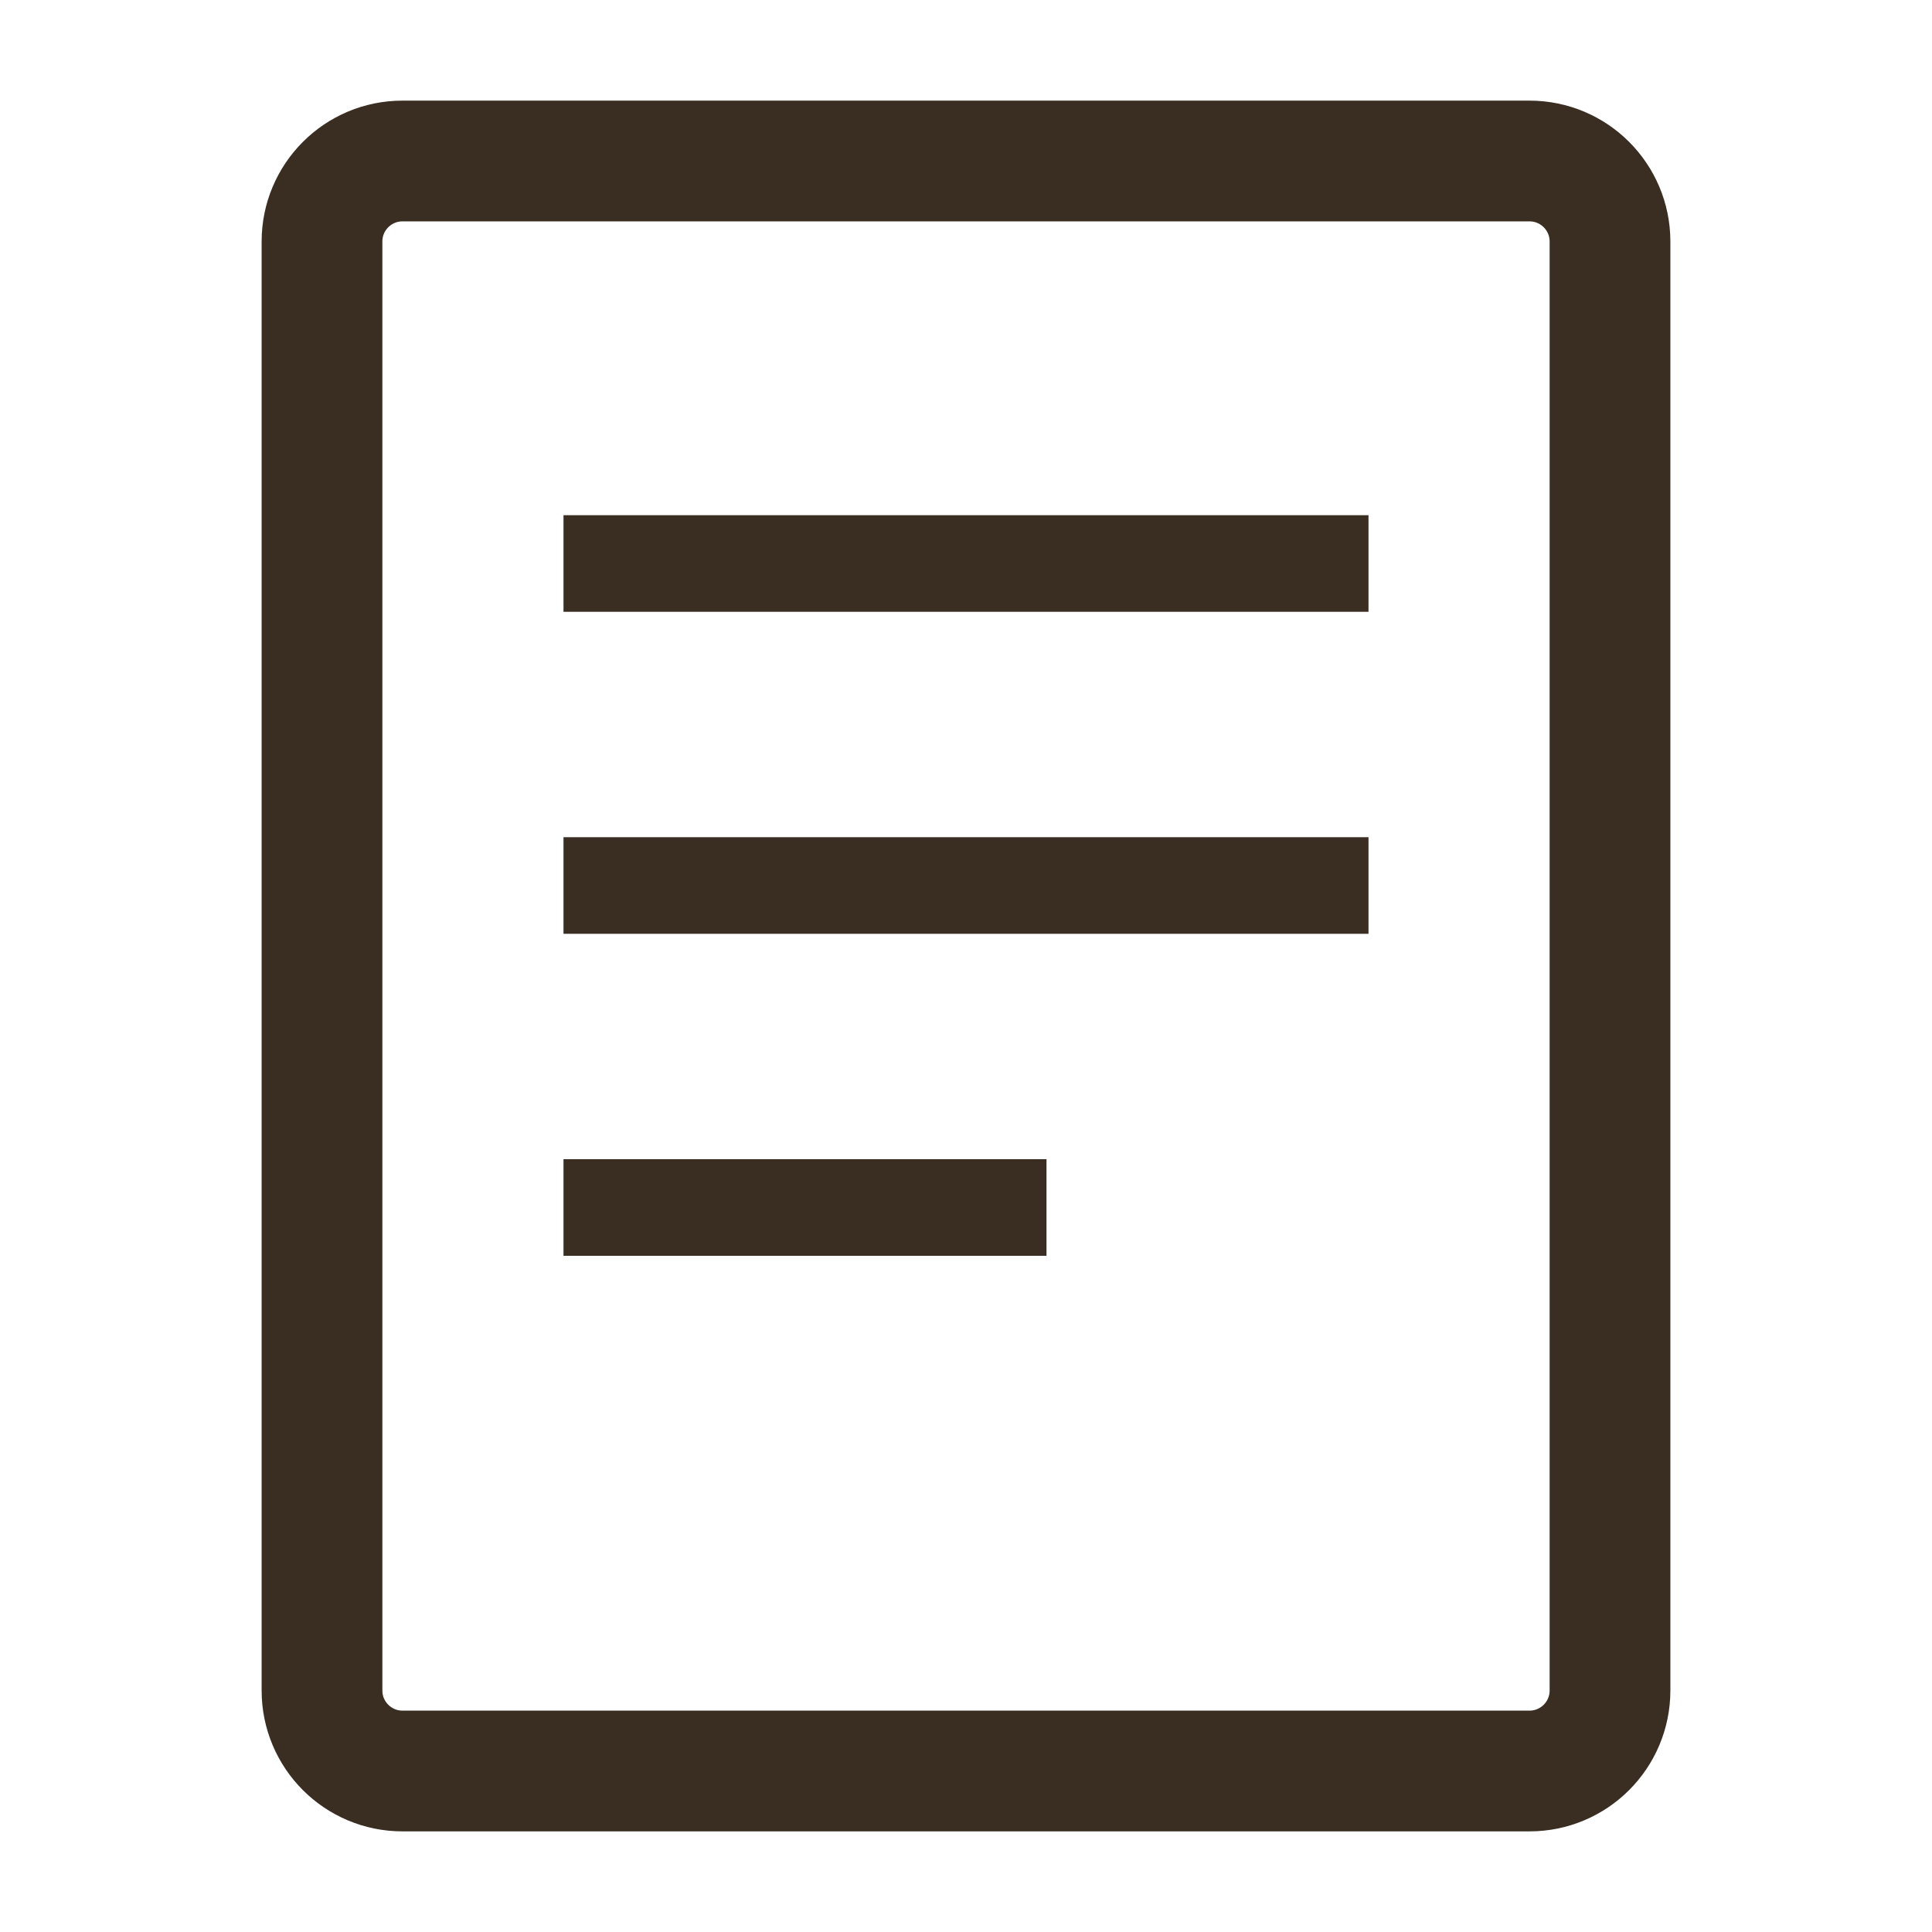
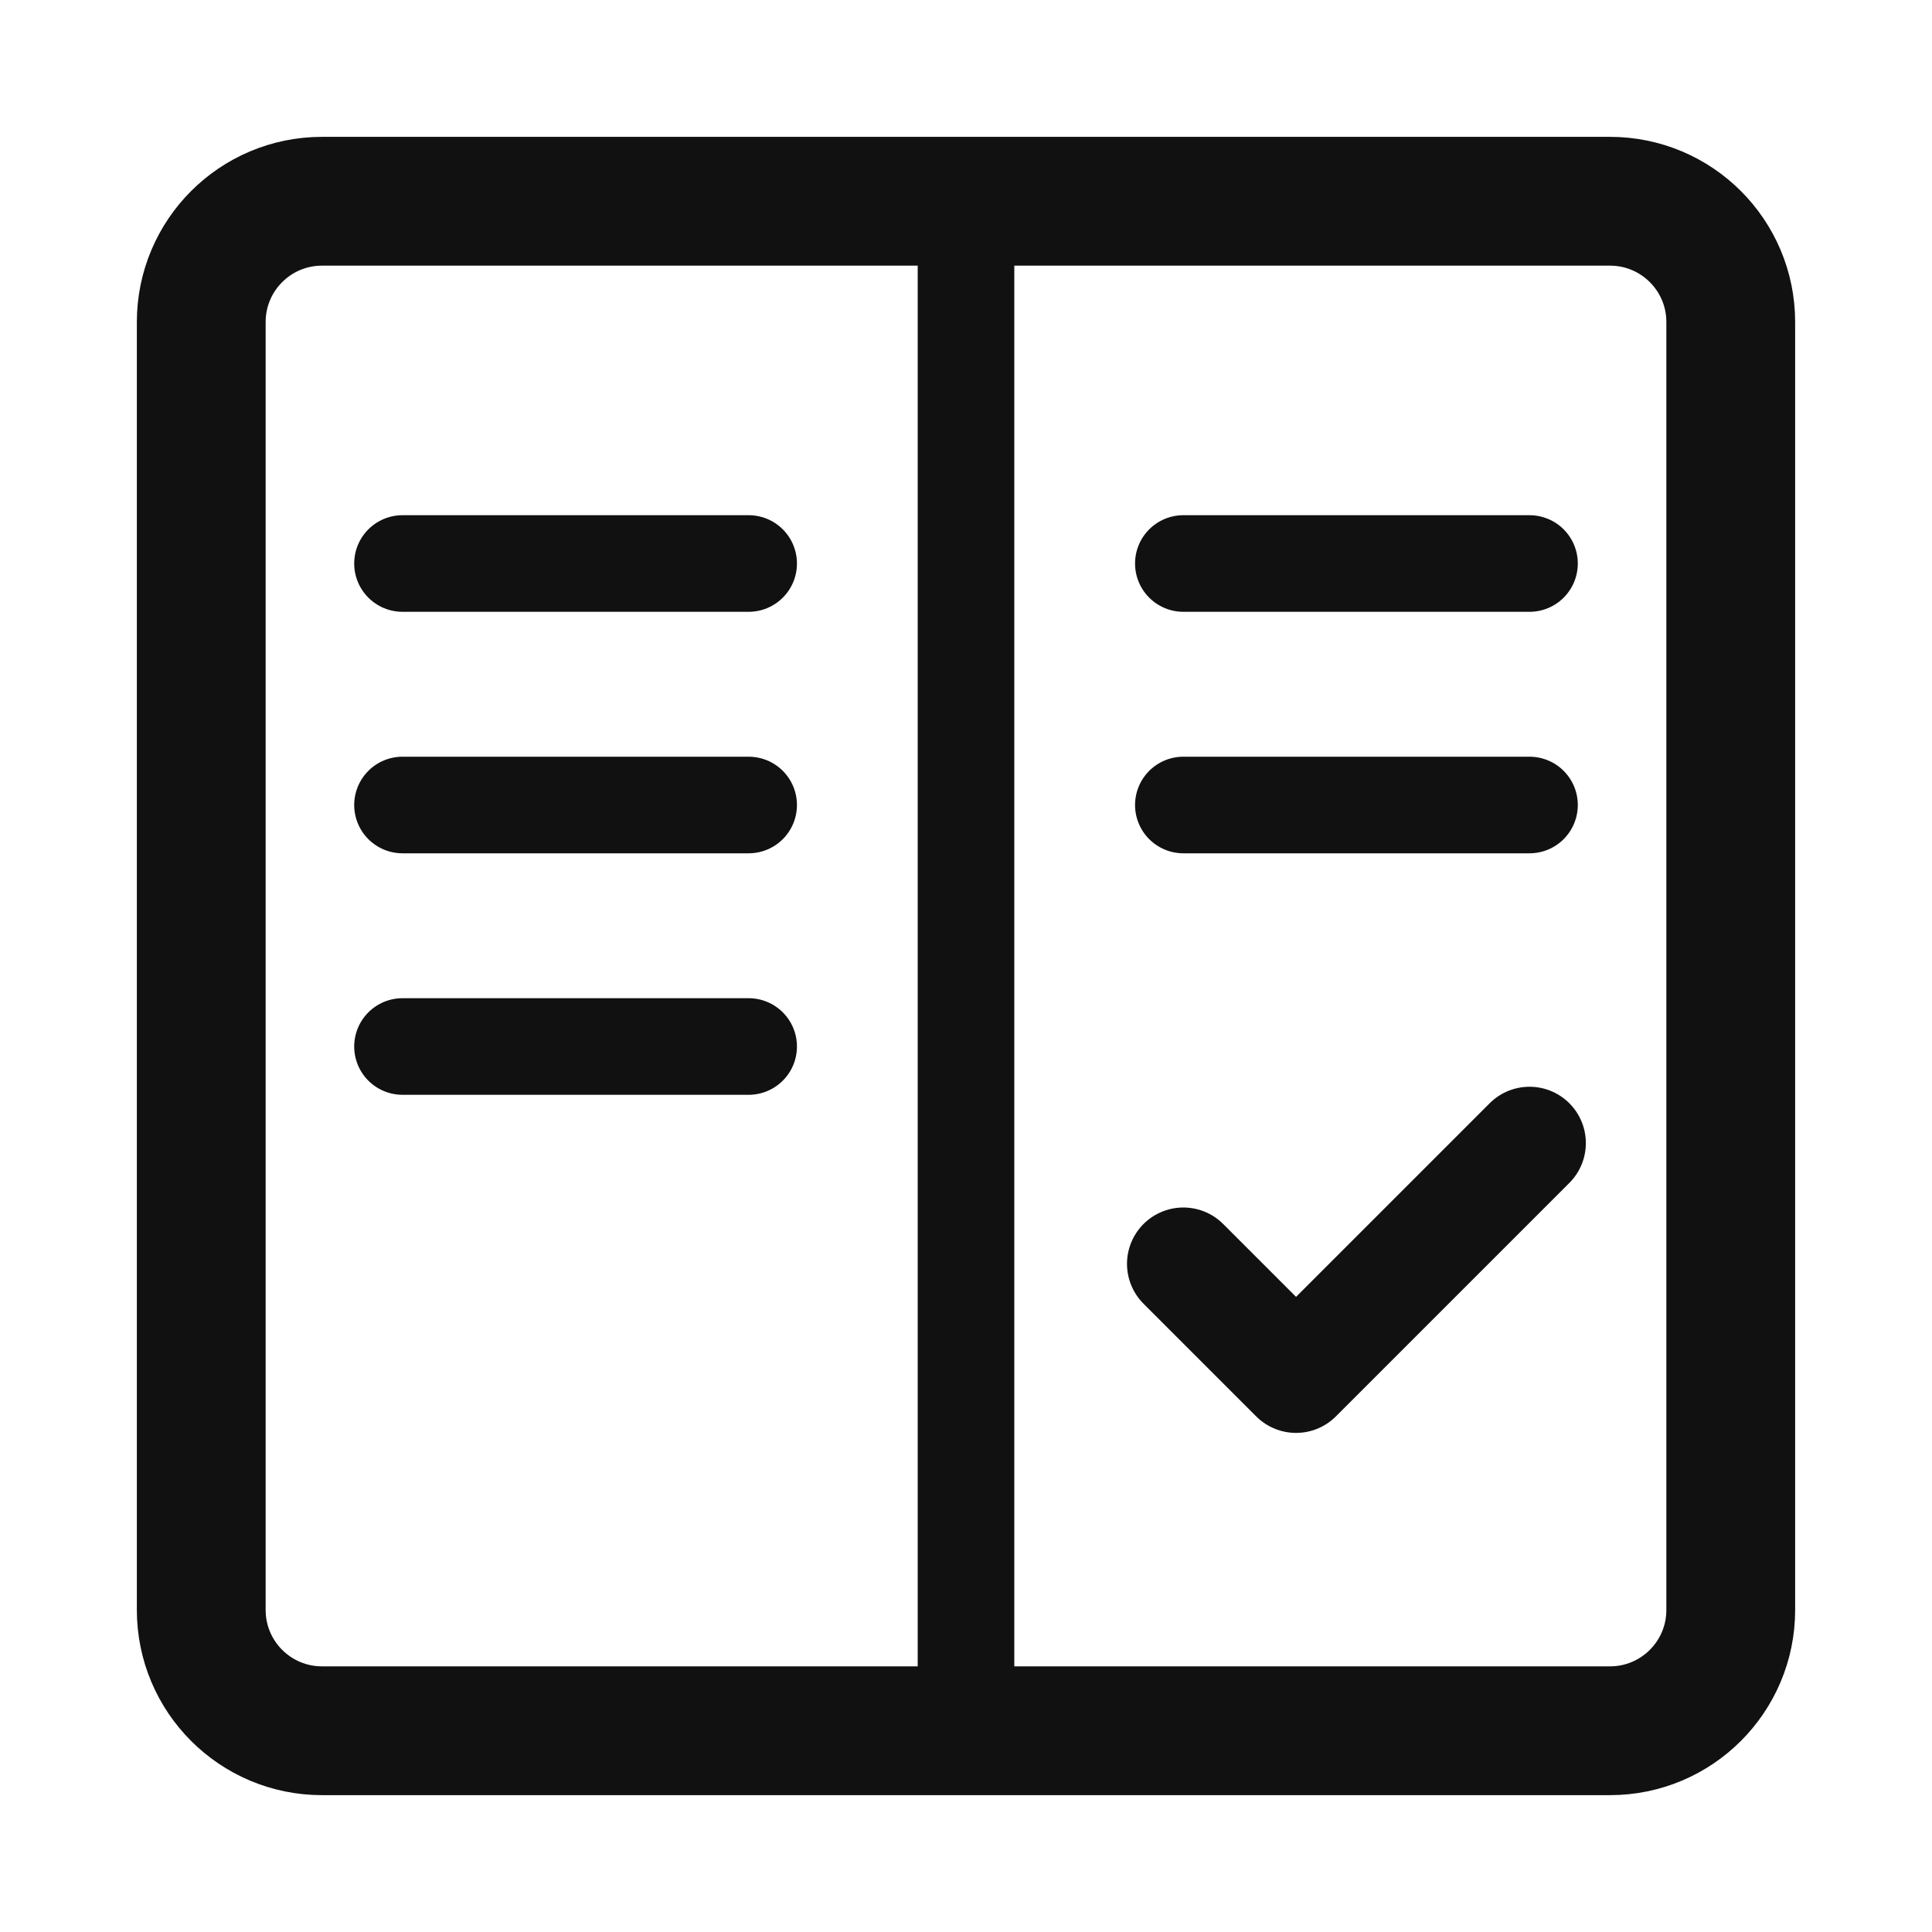
- <svg xmlns="http://www.w3.org/2000/svg" width="24" height="24" viewBox="0 0 24 24">
-   <rect x="4" y="2" width="16" height="20" rx="1" fill="none" stroke="#3a2e22" stroke-width="1.5" />
-   <line x1="7" y1="7" x2="17" y2="7" stroke="#3a2e22" stroke-width="1.2" />
-   <line x1="7" y1="11" x2="17" y2="11" stroke="#3a2e22" stroke-width="1.2" />
-   <line x1="7" y1="15" x2="13" y2="15" stroke="#3a2e22" stroke-width="1.2" />
+ <svg xmlns="http://www.w3.org/2000/svg" viewBox="0 0 24 24" width="24" height="24">
+   <rect x="2.5" y="2.5" width="19" height="19" rx="1.5" fill="none" stroke="#111111" stroke-width="1.6" />
+   <line x1="12" y1="2.5" x2="12" y2="21.5" stroke="#111111" stroke-width="1.2" />
+   <line x1="5" y1="7" x2="9.3" y2="7" stroke="#111111" stroke-width="1.2" stroke-linecap="round" />
+   <line x1="5" y1="10" x2="9.3" y2="10" stroke="#111111" stroke-width="1.2" stroke-linecap="round" />
+   <line x1="5" y1="13" x2="9.3" y2="13" stroke="#111111" stroke-width="1.2" stroke-linecap="round" />
+   <line x1="14.7" y1="7" x2="19" y2="7" stroke="#111111" stroke-width="1.2" stroke-linecap="round" />
+   <line x1="14.7" y1="10" x2="19" y2="10" stroke="#111111" stroke-width="1.2" stroke-linecap="round" />
+   <path d="M14.7 15.7l1.4 1.4 2.9-2.9" fill="none" stroke="#111111" stroke-width="1.4" stroke-linecap="round" stroke-linejoin="round" />
</svg>
